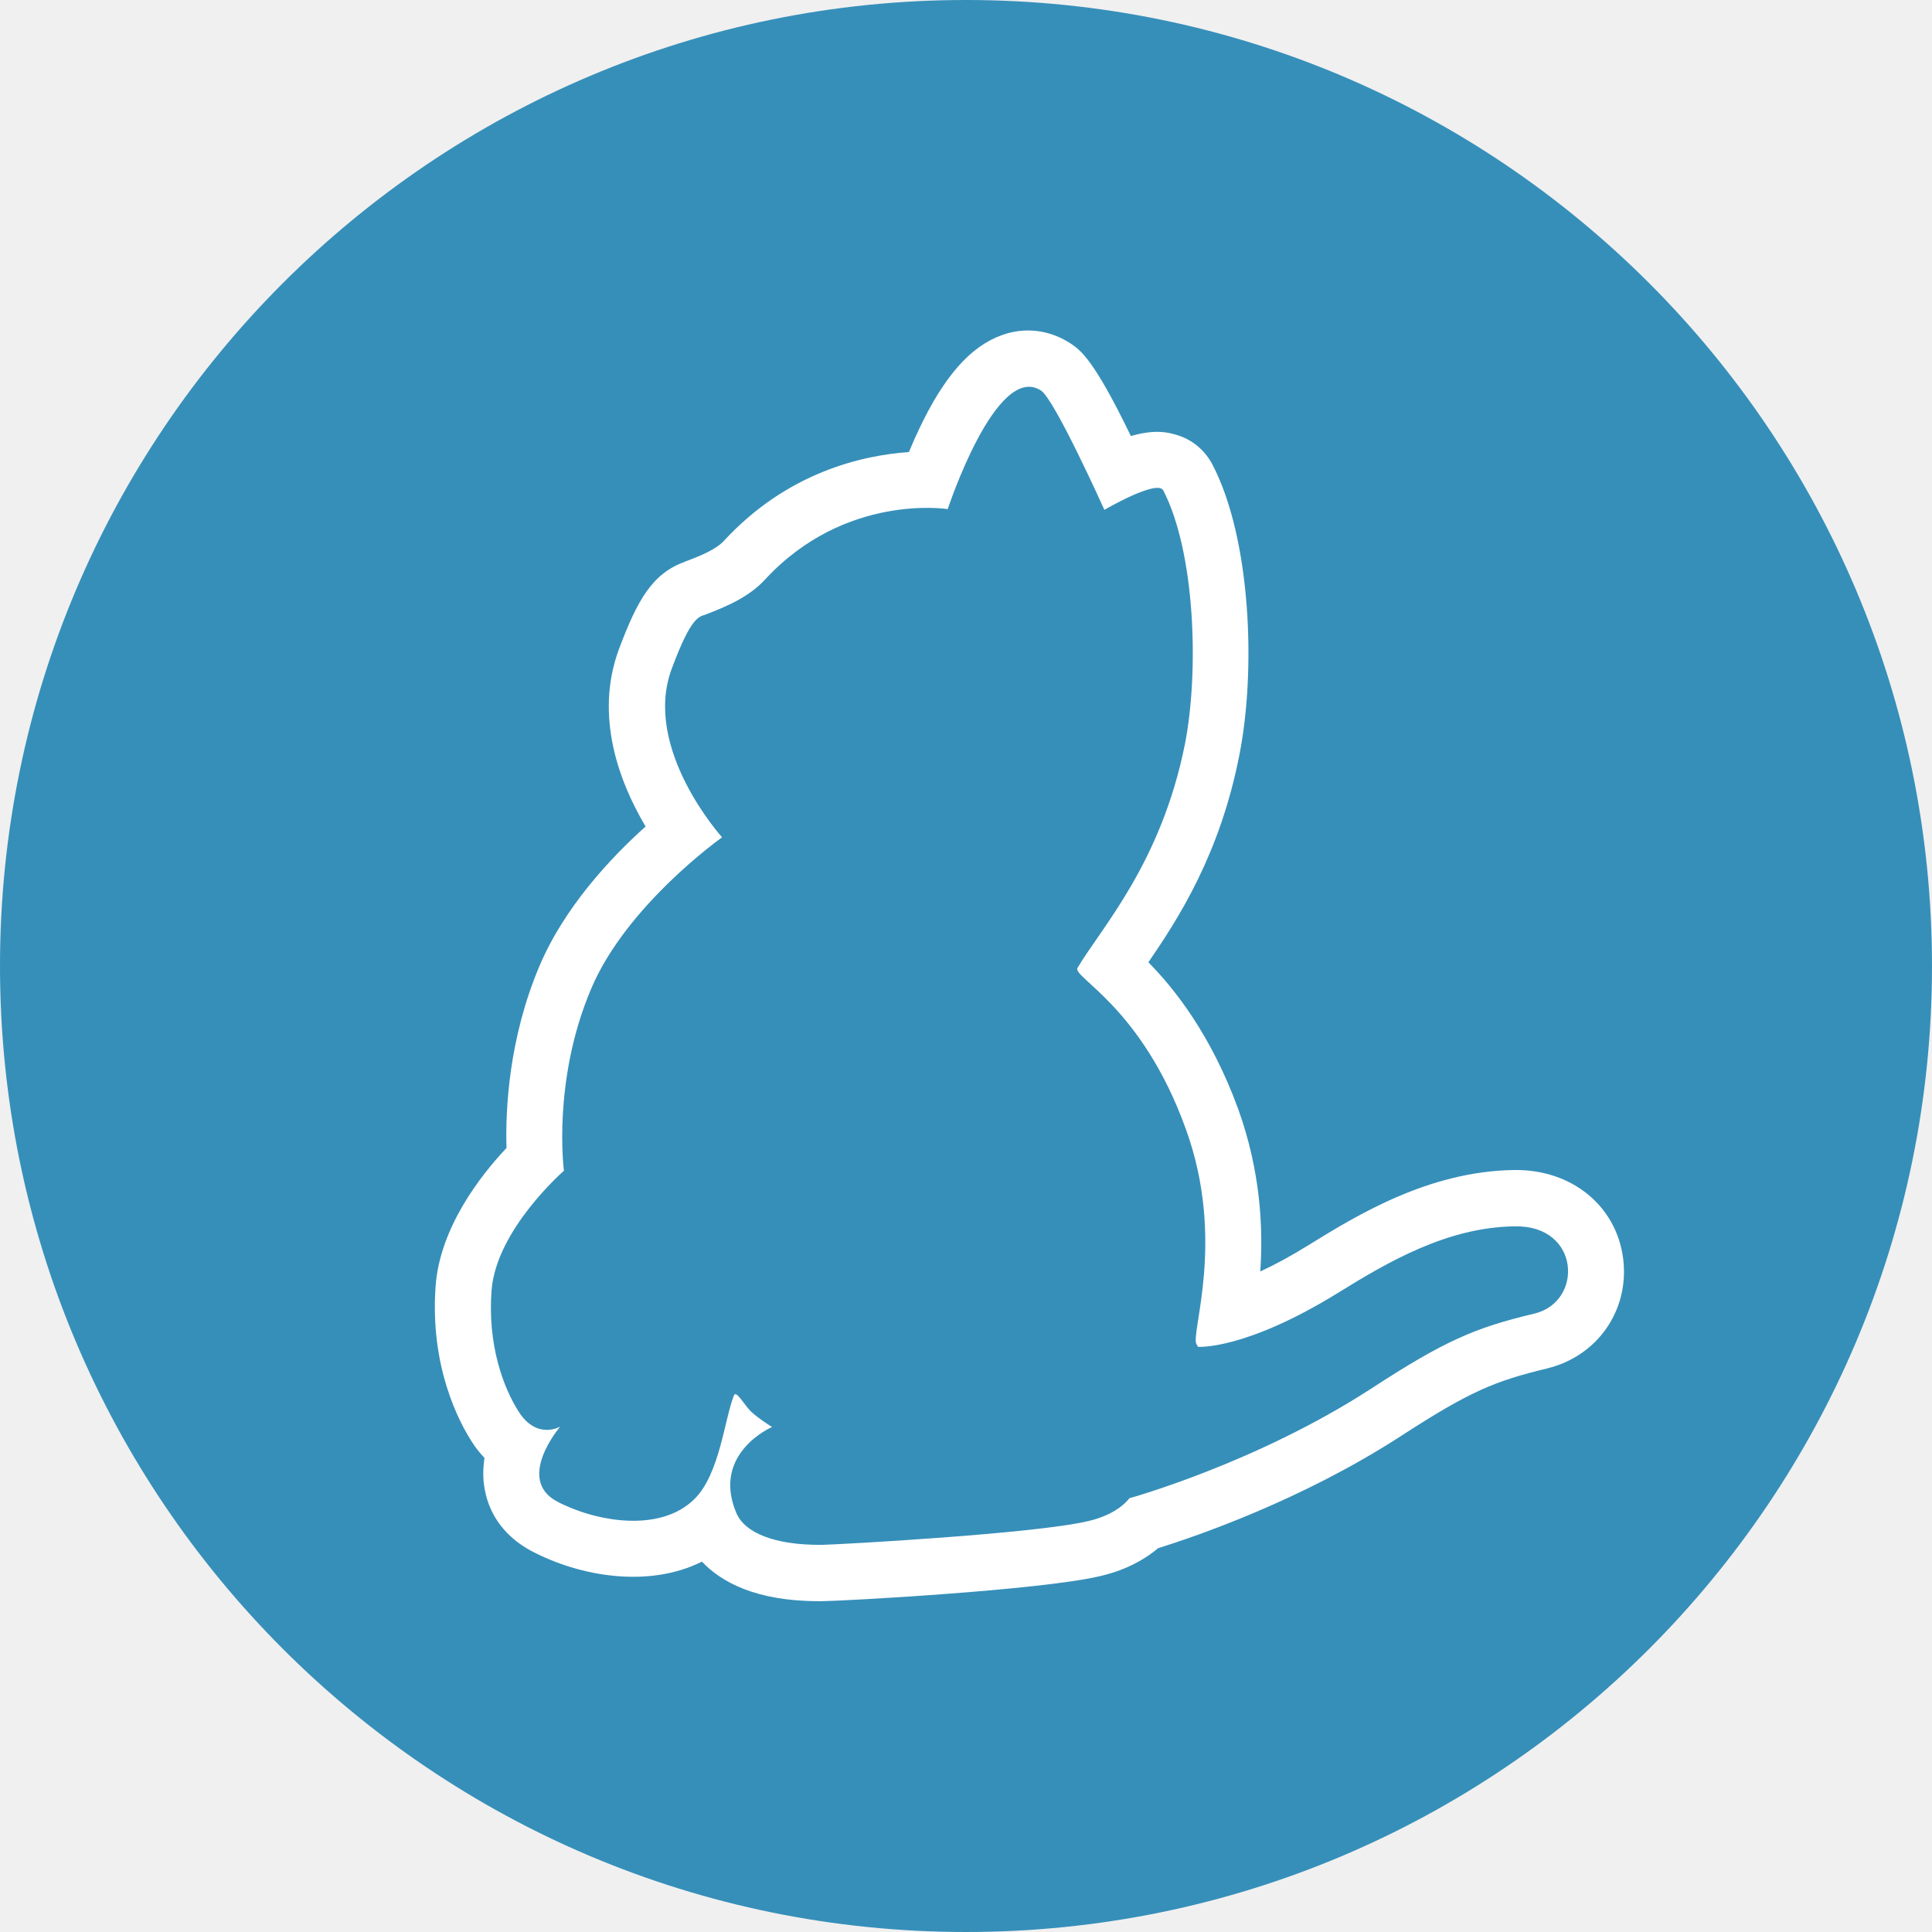
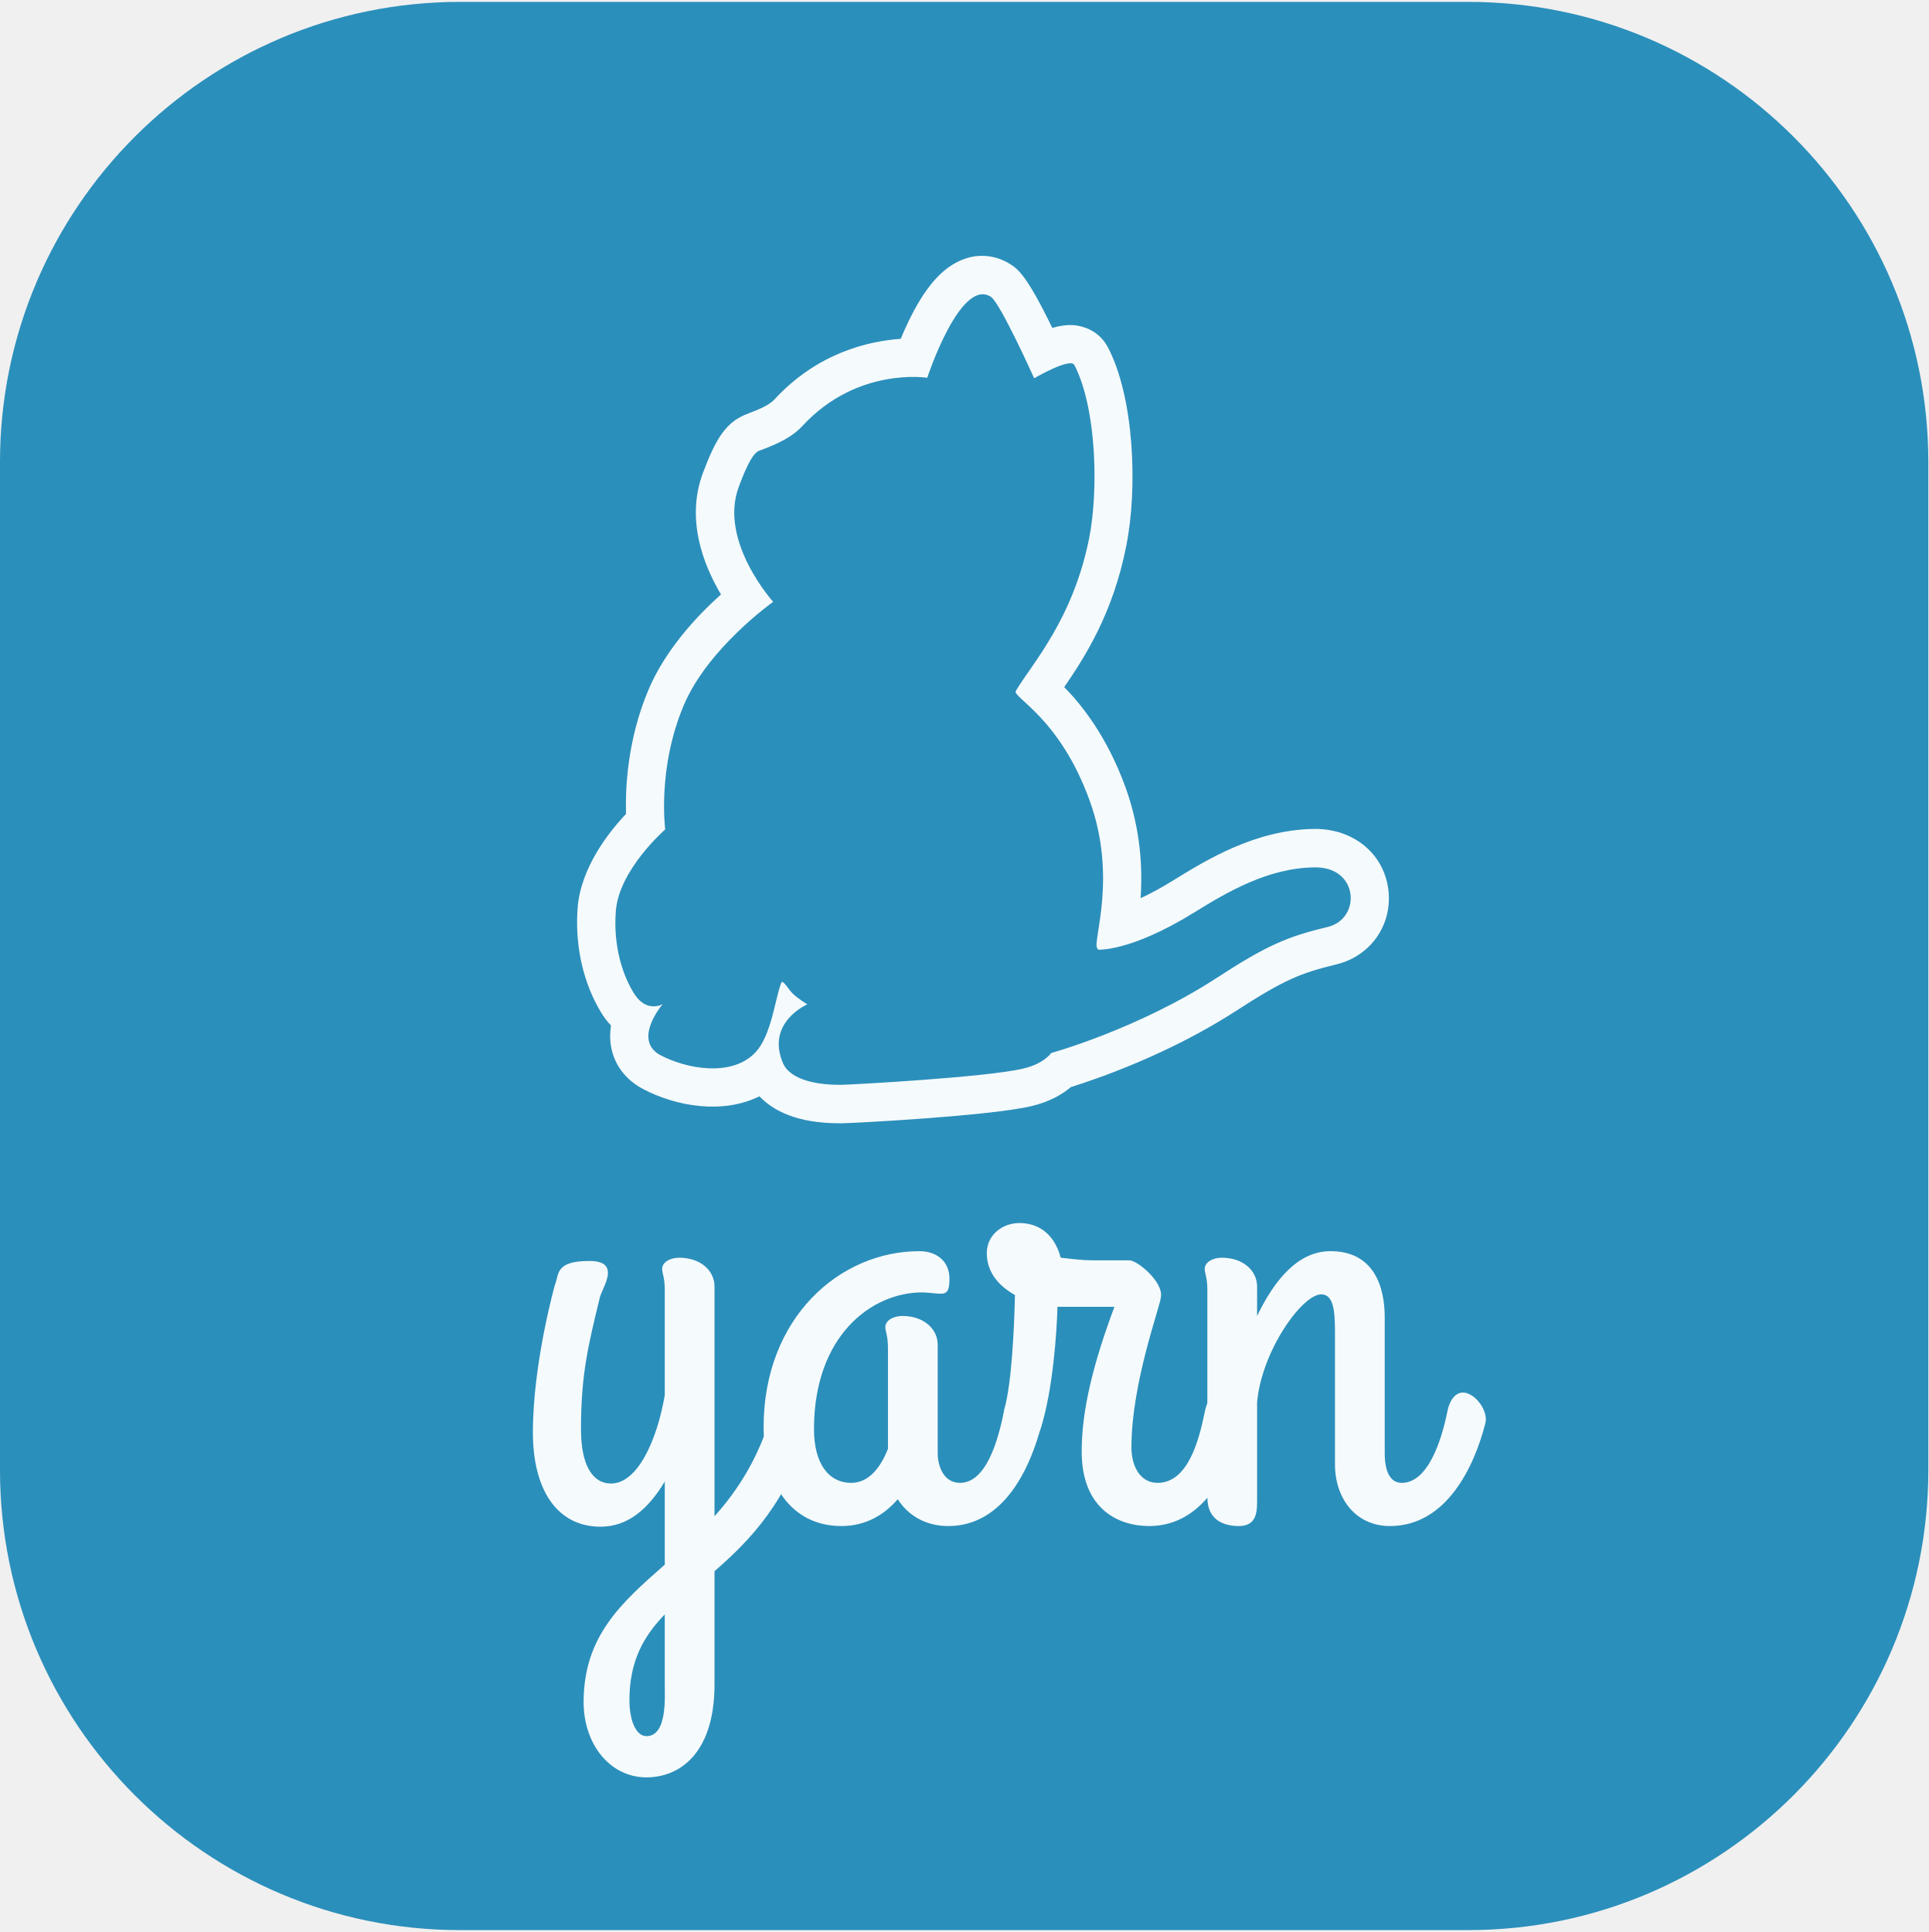
- <svg xmlns="http://www.w3.org/2000/svg" xml:space="preserve" style="fill-rule:evenodd;clip-rule:evenodd;stroke-linejoin:round;stroke-miterlimit:2" viewBox="0 0 256 256">
-   <path d="M128 0C57.328 0 0 57.328 0 128s57.328 128 128 128 128-57.328 128-128S198.672 0 128 0" style="fill:#368fb9;fill-rule:nonzero" />
-   <path d="M203.317 174.06c-7.907 1.878-11.91 3.608-21.695 9.983-15.271 9.884-31.976 14.481-31.976 14.481s-1.383 2.075-5.387 3.014c-6.918 1.681-32.963 3.114-35.335 3.163-6.376.05-10.28-1.631-11.367-4.25-3.311-7.907 4.744-11.367 4.744-11.367s-1.779-1.087-2.817-2.076c-.939-.939-1.927-2.816-2.224-2.125-1.235 3.015-1.878 10.379-5.189 13.69-4.547 4.596-13.146 3.064-18.236.395-5.585-2.965.395-9.933.395-9.933s-3.015 1.779-5.436-1.878c-2.175-3.361-4.201-9.094-3.657-16.161.593-8.055 9.587-15.864 9.587-15.864s-1.581-11.91 3.608-24.117c4.695-11.12 17.347-20.065 17.347-20.065s-10.626-11.762-6.672-22.338c2.57-6.919 3.608-6.87 4.448-7.166 2.965-1.137 5.831-2.373 7.957-4.695 10.625-11.466 24.166-9.292 24.166-9.292s6.425-19.521 12.356-15.715c1.828 1.186 8.401 15.814 8.401 15.814s7.018-4.102 7.809-2.57c4.25 8.254 4.744 24.019 2.866 33.607-3.163 15.814-11.07 24.315-14.233 29.652-.741 1.236 8.5 5.14 14.332 21.3 5.387 14.777.593 27.182 1.433 28.566.148.247.198.346.198.346s6.177.494 18.582-7.166c6.622-4.102 14.48-8.698 23.425-8.797 8.649-.149 9.094 9.983 2.57 11.564m11.763-7.265c-.89-7.017-6.821-11.861-14.431-11.762-11.367.148-20.905 6.03-27.231 9.934-2.471 1.532-4.596 2.669-6.425 3.509.395-5.733.049-13.245-2.916-21.498-3.608-9.885-8.451-15.963-11.91-19.472 4.003-5.832 9.489-14.332 12.058-27.478 2.224-11.219 1.533-28.664-3.558-38.45-1.038-1.976-2.767-3.41-4.942-4.003-.889-.247-2.57-.741-5.881.198-4.991-10.329-6.721-11.416-8.056-12.306-2.767-1.779-6.029-2.174-9.093-1.038-4.102 1.483-7.611 5.437-10.922 12.454a52 52 0 0 0-1.334 3.015c-6.277.445-16.161 2.718-24.513 11.762-1.038 1.137-3.064 1.977-5.189 2.768h.049c-4.349 1.532-6.326 5.09-8.747 11.515-3.361 8.994.098 17.841 3.508 23.574-4.645 4.151-10.823 10.773-14.084 18.532-4.053 9.588-4.498 18.978-4.349 24.068-3.46 3.658-8.797 10.527-9.39 18.237-.791 10.773 3.113 18.088 4.843 20.756.494.791 1.038 1.434 1.631 2.076-.198 1.334-.247 2.768.049 4.25.643 3.46 2.817 6.277 6.128 8.056 6.524 3.459 15.617 4.942 22.635 1.433 2.521 2.669 7.117 5.239 15.469 5.239h.494c2.125 0 29.109-1.433 36.967-3.361 3.509-.84 5.93-2.323 7.512-3.657 5.041-1.582 18.977-6.326 32.123-14.826 9.291-6.03 12.504-7.315 19.423-8.995 6.721-1.631 10.922-7.759 10.082-14.53" style="fill:#fff;fill-rule:nonzero" />
+ <svg xmlns="http://www.w3.org/2000/svg" xml:space="preserve" style="fill-rule:evenodd;clip-rule:evenodd;stroke-linejoin:round;stroke-miterlimit:2" viewBox="0 0 512 513">
+   <path d="M581 191.18C581 123.747 526.253 69 458.82 69H191.18C123.747 69 69 123.747 69 191.18v267.64C69 526.253 123.747 581 191.18 581h267.64C526.253 581 581 526.253 581 458.82z" style="fill:#2b8fbb" transform="translate(-69 -68.5)" />
+   <g opacity=".95">
+     <path d="M718.6 257.8c-8 27.6-20.8 47.6-35.2 63.6V181c0-9.6-8.4-17.6-21.6-17.6-5.6 0-10.4 2.8-10.4 6.8 0 2.8 1.6 5.2 1.6 12.8v64.4c-4.8 28-16.8 54-32.8 54-11.6 0-18.4-11.6-18.4-33.2 0-33.6 4.4-51.2 11.6-80.8 1.6-6 13.2-22-6.4-22-21.2 0-18.4 8-21.2 14.8 0 0-13.4 47.6-13.4 90 0 34.8 14.6 57.6 41.4 57.6 17.2 0 29.6-11.6 39.2-27.6V351c-26.4 23.2-49.6 43.6-49.6 84 0 25.6 16 46 38.4 46 20.4 0 41.6-14.8 41.6-56.8V355c21.6-18.8 44.8-42.4 58.4-88.8.4-1.6.4-3.6.4-4 0-7.6-7.6-16.4-14-16.4-4 0-7.2 3.6-9.6 12m-76.8 198c-6.4 0-10.4-9.6-10.4-22 0-24 8.8-39.2 21.6-52.4v42.8c0 7.6 1.6 31.6-11.2 31.6" style="fill:#fff;fill-rule:nonzero" transform="translate(-107.189 262.97)scale(.43445)" />
+     <path d="M833.4 301c-9.6 0-13.6-9.6-13.6-18.4v-66c0-9.6-8.4-17.6-21.6-17.6-5.6 0-10.4 2.8-10.4 6.8 0 2.8 1.6 5.2 1.6 12.8v61.6C785 291.4 777.8 301 767 301c-14 0-22.8-12-22.8-32.8 0-57.6 35.6-83.6 66-83.6 4 0 8 .8 11.6.8 4 0 5.2-2.4 5.2-9.2 0-10.4-7.6-16.8-18.4-16.8-48.8 0-95.2 40.8-95.2 107.6 0 34 16.4 60.4 47.6 60.4 15.2 0 26.4-7.2 34.4-16.4 6 9.6 16.8 16.4 30.8 16.4 34.4 0 50.4-36 57.2-62.4.4-1.6.4-2.4.4-2.8 0-7.6-7.6-16.4-14-16.4-4 0-8 3.6-9.6 12-3.6 17.6-10.8 43.2-26.8 43.2" style="fill:#fff;fill-rule:nonzero" transform="translate(-107.189 262.97)scale(.43445)" />
+     <path d="M949 327.4c34.4 0 50-36 57.2-62.4 0-.8.4-1.6.4-2.8 0-7.6-7.6-16.4-14-16.4-4 0-8 3.6-9.6 12-3.6 17.6-10.4 43.2-28.8 43.2-10.8 0-16-10.4-16-21.6 0-40 18-87.2 18-92 1.6-9.2-14.4-22.4-19.2-22.4h-20.8c-4 0-8 0-21.2-1.6-4.4-16.4-15.6-21.2-25.2-21.2-10.4 0-20 7.2-20 18.4 0 11.6 7.2 20 17.2 25.6-.4 20.4-2 53.6-6.4 69.6-3.6 13.6 17.2 28 22.4 11.2 7.2-23.2 9.6-58 10-73.6h34.8c-12.8 34.4-20 62.8-20 88.4 0 35.2 22.4 45.6 41.2 45.6" style="fill:#fff;fill-rule:nonzero" transform="translate(-107.189 262.97)scale(.43445)" />
+     <path d="M984.6 309.8c0 14.8 11.2 17.6 19.2 17.6 11.6 0 11.2-9.6 11.2-17.2v-58.4c2.8-31.6 27.6-66 39.2-66 7.6 0 8.4 10.4 8.4 22.8v81.2c0 20.4 12.4 37.6 33.6 37.6 34.4 0 51.4-36 58.2-62.4.4-1.6.4-2.4.4-2.8 0-7.6-7.6-16.4-14-16.4-4 0-8 3.6-9.6 12-3.6 17.6-11.8 43.2-27.8 43.2-10.4 0-10.4-14.8-10.4-18.4v-82.8c0-18.4-6.4-40.4-33.2-40.4-19.6 0-34 17.2-44.8 39.6v-18c0-9.6-8.4-17.6-21.6-17.6-5.6 0-10.4 2.8-10.4 6.8 0 2.8 1.6 5.2 1.6 12.8z" style="fill:#fff;fill-rule:nonzero" transform="translate(-107.189 262.97)scale(.43445)" />
+   </g>
+   <path d="M203.317 174.06c-7.907 1.878-11.91 3.608-21.695 9.983-15.271 9.884-31.976 14.481-31.976 14.481s-1.383 2.075-5.387 3.014c-6.918 1.681-32.963 3.114-35.335 3.163-6.376.05-10.28-1.631-11.367-4.25-3.311-7.907 4.744-11.367 4.744-11.367s-1.779-1.087-2.817-2.076c-.939-.939-1.927-2.816-2.224-2.125-1.235 3.015-1.878 10.379-5.189 13.69-4.547 4.596-13.146 3.064-18.236.395-5.585-2.965.395-9.933.395-9.933s-3.015 1.779-5.436-1.878c-2.175-3.361-4.201-9.094-3.657-16.161.593-8.055 9.587-15.864 9.587-15.864s-1.581-11.91 3.608-24.117c4.695-11.12 17.347-20.065 17.347-20.065s-10.626-11.762-6.672-22.338c2.57-6.919 3.608-6.87 4.448-7.166 2.965-1.137 5.831-2.373 7.957-4.695 10.625-11.466 24.166-9.292 24.166-9.292s6.425-19.521 12.356-15.715c1.828 1.186 8.401 15.814 8.401 15.814s7.018-4.102 7.809-2.57c4.25 8.254 4.744 24.019 2.866 33.607-3.163 15.814-11.07 24.315-14.233 29.652-.741 1.236 8.5 5.14 14.332 21.3 5.387 14.777.593 27.182 1.433 28.566.148.247.198.346.198.346s6.177.494 18.582-7.166c6.622-4.102 14.48-8.698 23.425-8.797 8.649-.149 9.094 9.983 2.57 11.564m11.763-7.265c-.89-7.017-6.821-11.861-14.431-11.762-11.367.148-20.905 6.03-27.231 9.934-2.471 1.532-4.596 2.669-6.425 3.509.395-5.733.049-13.245-2.916-21.498-3.608-9.885-8.451-15.963-11.91-19.472 4.003-5.832 9.489-14.332 12.058-27.478 2.224-11.219 1.533-28.664-3.558-38.45-1.038-1.976-2.767-3.41-4.942-4.003-.889-.247-2.57-.741-5.881.198-4.991-10.329-6.721-11.416-8.056-12.306-2.767-1.779-6.029-2.174-9.093-1.038-4.102 1.483-7.611 5.437-10.922 12.454a53 53 0 0 0-1.334 3.015c-6.277.445-16.161 2.718-24.513 11.762-1.038 1.137-3.064 1.977-5.189 2.768h.049c-4.349 1.532-6.326 5.09-8.747 11.515-3.361 8.994.098 17.841 3.508 23.574-4.645 4.151-10.823 10.773-14.084 18.532-4.053 9.588-4.498 18.978-4.349 24.068-3.46 3.658-8.797 10.527-9.39 18.237-.791 10.773 3.113 18.088 4.843 20.756.494.791 1.038 1.434 1.631 2.076-.198 1.334-.247 2.768.049 4.25.643 3.46 2.817 6.277 6.128 8.056 6.524 3.459 15.617 4.942 22.635 1.433 2.521 2.669 7.117 5.239 15.469 5.239h.494c2.125 0 29.109-1.433 36.967-3.361 3.509-.84 5.93-2.323 7.512-3.657 5.041-1.582 18.977-6.326 32.123-14.826 9.291-6.03 12.504-7.315 19.423-8.995 6.721-1.631 10.922-7.759 10.082-14.53" style="fill:#fff;fill-opacity:.95;fill-rule:nonzero" transform="translate(74.406 8.027)scale(1.36796)" />
</svg>
